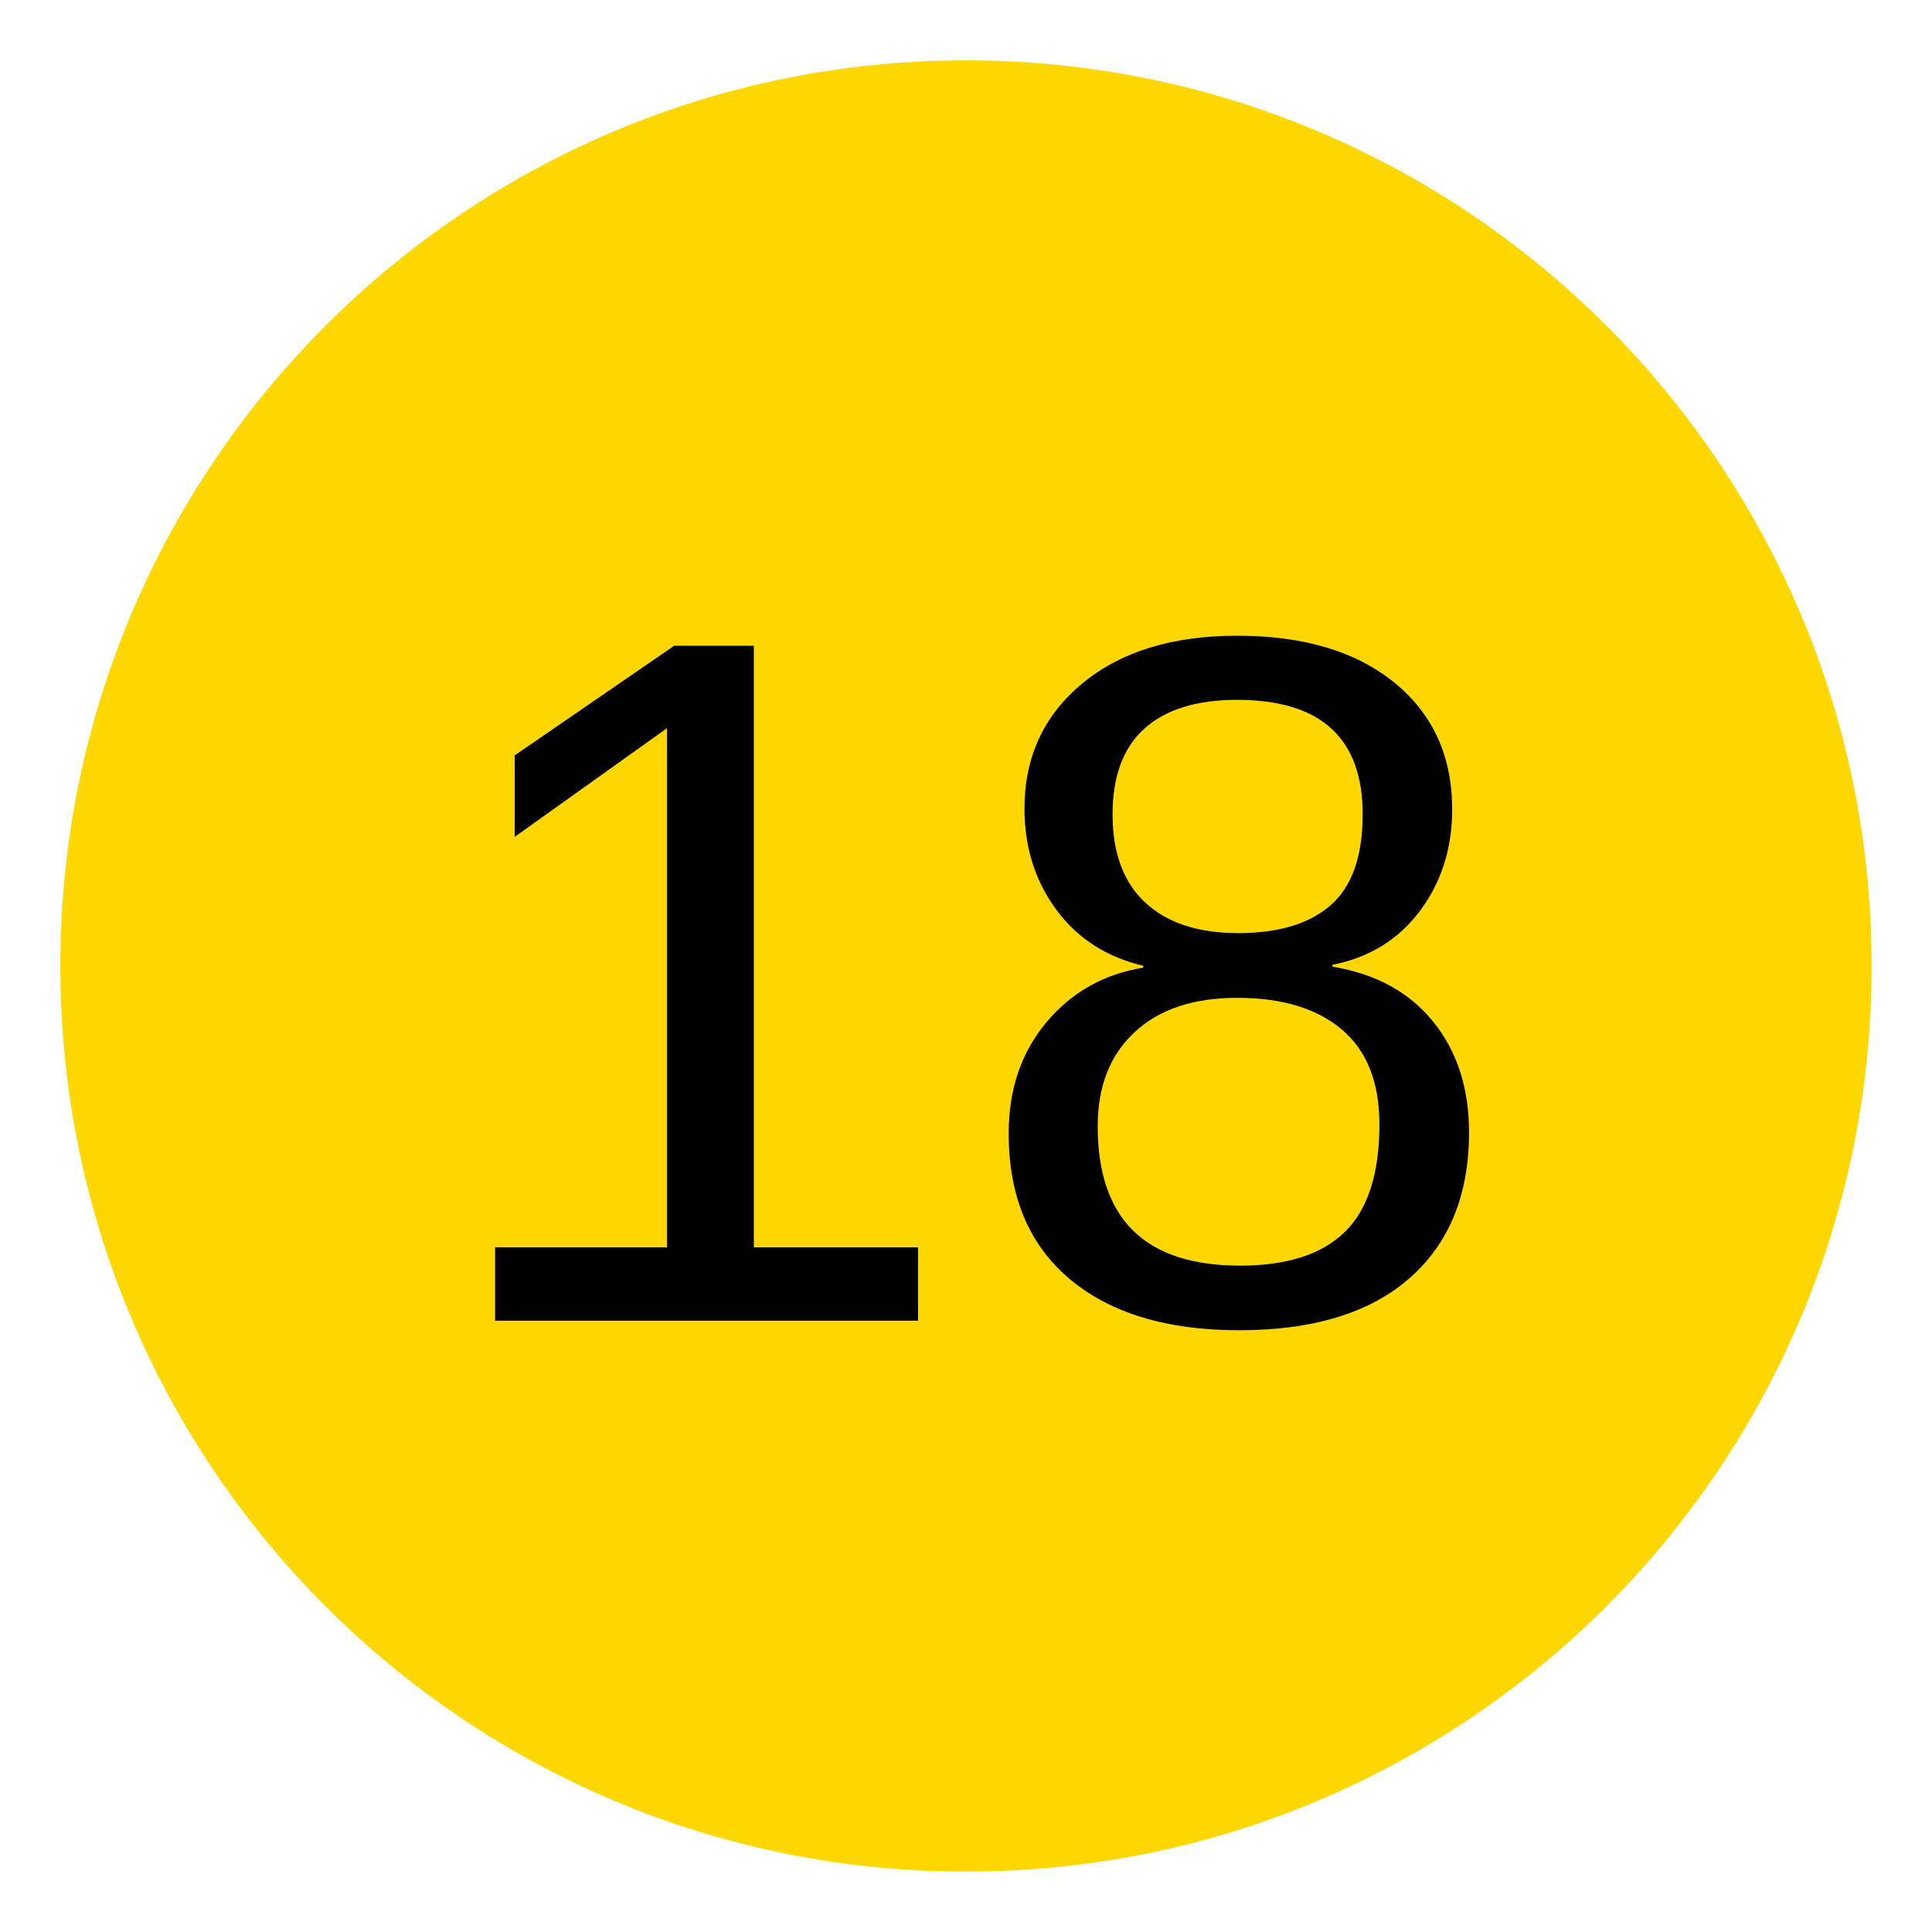
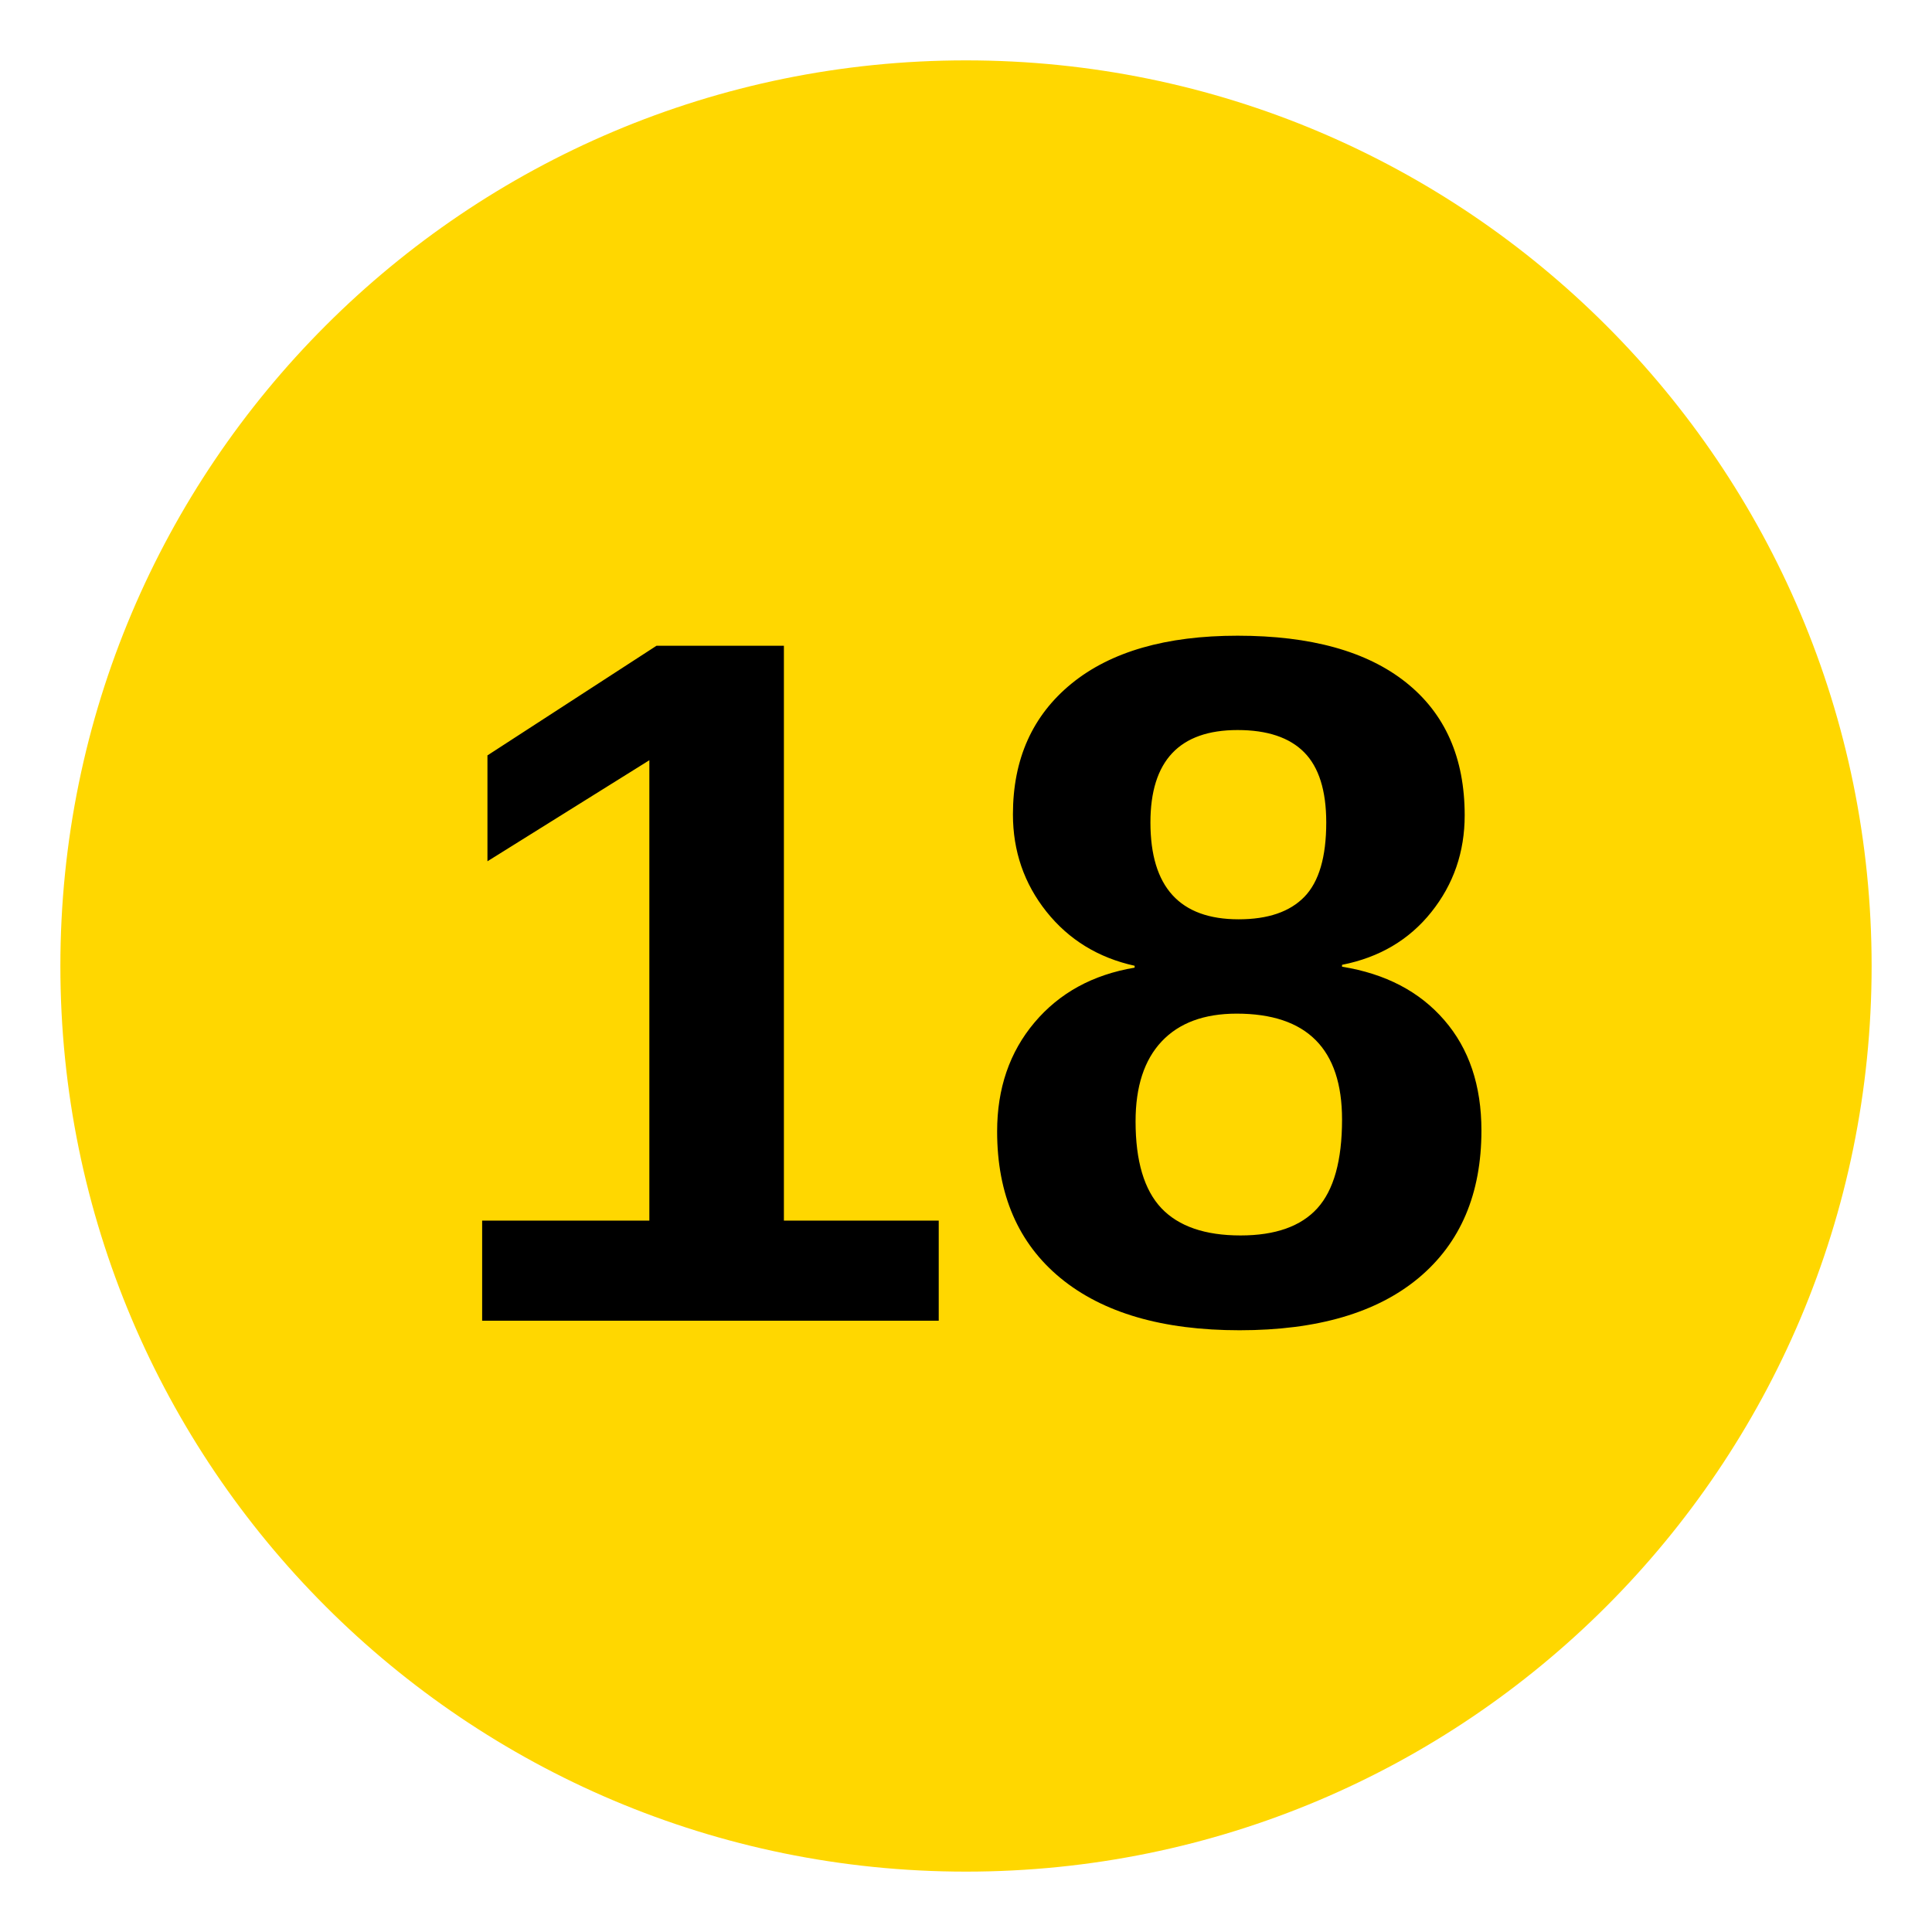
<svg xmlns="http://www.w3.org/2000/svg" width="256" height="256" viewBox="0 0 256 256">
  <circle cx="128" cy="128" r="120" fill="#ffd700" />
-   <text x="128" y="175" font-family="Madimi One, Arial, sans-serif" font-size="130" fill="#000000" text-anchor="middle">18</text>
+   <text x="128" y="175" font-family="Arial, sans-serif" font-weight="bolder" font-size="130" fill="#000000" text-anchor="middle">18</text>
</svg>
